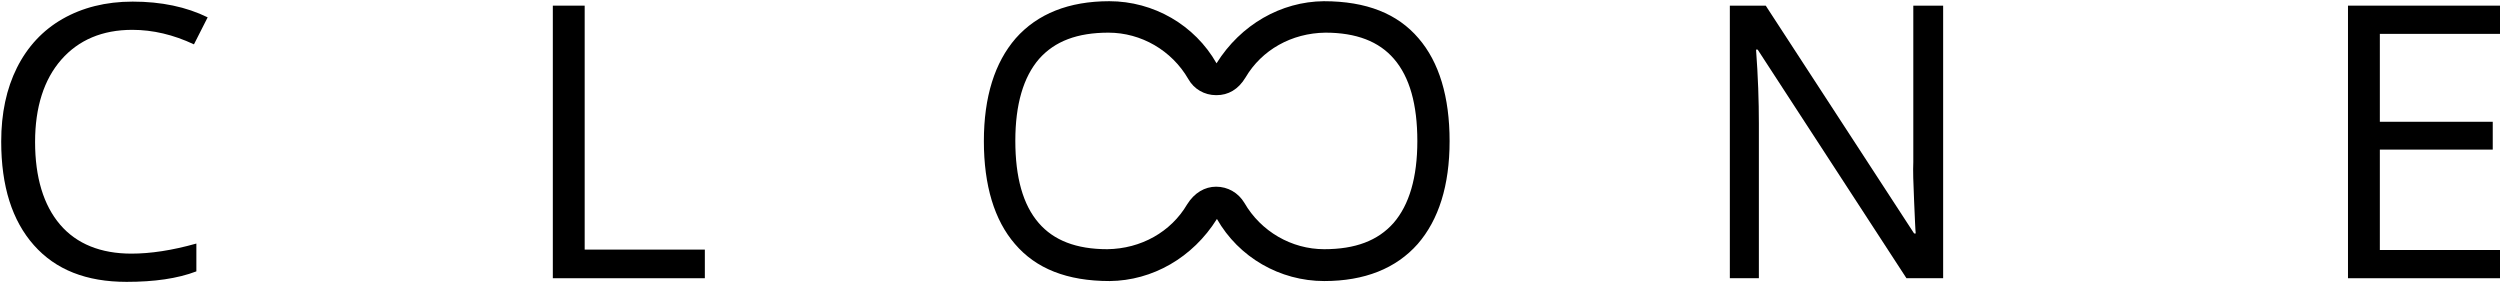
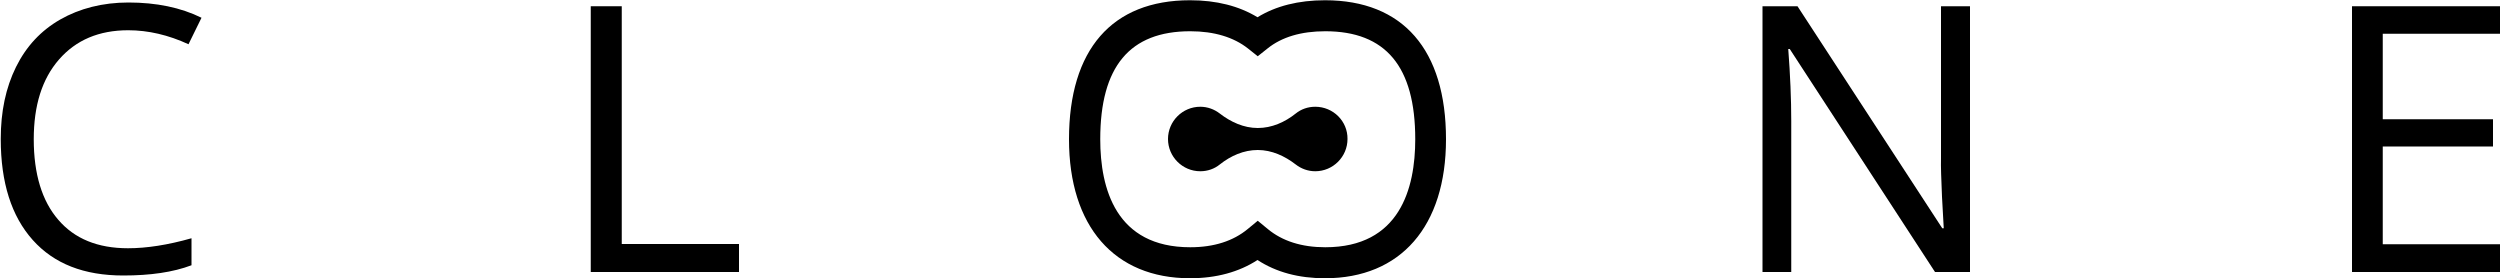
- <svg xmlns="http://www.w3.org/2000/svg" version="1.1" id="Layer_1" x="0px" y="0px" viewBox="0 0 620 70" style="enable-background:new 0 0 620 70;" xml:space="preserve">
+ <svg xmlns="http://www.w3.org/2000/svg" version="1.1" id="Layer_1" x="0px" y="0px" viewBox="0 0 1000 111" style="enable-background:new 0 0 1000 111;" xml:space="preserve">
  <g>
-     <g>
-       <path d="M32.8,7.4c-7.4,0-13.3,2.5-17.6,7.4S8.7,26.6,8.7,35.2c0,8.8,2.1,15.7,6.2,20.5s10.1,7.2,17.7,7.2    c4.7,0,10.1-0.8,16.1-2.5v6.9c-4.7,1.8-10.5,2.6-17.3,2.6c-10,0-17.6-3-23-9.1S0.3,46.2,0.3,35.1c0-7,1.3-13.1,3.9-18.3    s6.4-9.3,11.3-12.1s10.7-4.3,17.4-4.3c7.1,0,13.3,1.3,18.6,3.9L48.1,11C43,8.6,37.9,7.4,32.8,7.4z" />
-     </g>
-     <g>
-       <path d="M137.1,69V1.4h7.9v60.5h29.8V69H137.1z" />
-     </g>
-     <g>
-       <path d="M481.8,69h-9l-36.9-56.7h-0.4c0.5,6.7,0.7,12.8,0.7,18.3V69H429V1.4h8.9l36.8,56.5h0.4c-0.1-0.8-0.2-3.5-0.4-8    c-0.2-4.5-0.3-7.7-0.2-9.7V1.4h7.4V69z" />
-     </g>
-     <g>
-       <path d="M620,69h-37.7V1.4H620v7h-29.8v21.8h28v6.9h-28v24.9H620V69z" />
-     </g>
-     <path d="M328.4,69.7c-11,0-21.2-5.9-26.6-15.4c-6,9.6-16,15.3-26.6,15.4c0,0,0,0,0,0c-10.6,0-18.3-3.1-23.5-9.2   c-5.1-5.9-7.7-14.5-7.7-25.5c0-11,2.7-19.5,7.9-25.5c5.4-6.1,13.2-9.2,23.2-9.2c11,0,21.2,5.9,26.6,15.4c6-9.6,16-15.3,26.6-15.4   c0,0,0,0,0,0c10.6,0,18.3,3.1,23.5,9.2c5.1,5.9,7.7,14.5,7.7,25.5c0,11-2.7,19.5-7.9,25.5C346.2,66.6,338.4,69.7,328.4,69.7z    M301.6,46.3C301.6,46.3,301.7,46.3,301.6,46.3c2.9,0,5.5,1.5,7,4c4.1,7.1,11.7,11.5,19.8,11.5c7.7,0,13.3-2.1,17.2-6.5   c3.9-4.5,5.9-11.3,5.9-20.3c0-9.1-1.9-15.9-5.8-20.4v0c-3.7-4.3-9.3-6.5-17-6.5c-8.4,0.1-15.8,4.3-19.8,11.1   c-1.8,3-4.3,4.4-7.2,4.4c0,0,0,0-0.1,0c-2.9,0-5.5-1.5-6.9-4c-4.1-7.1-11.7-11.5-19.8-11.5c-7.7,0-13.3,2.1-17.2,6.5   c-3.9,4.5-5.9,11.3-5.9,20.3c0,9.1,1.9,15.9,5.8,20.4c3.7,4.3,9.3,6.5,17,6.5c8.4-0.1,15.8-4.3,19.8-11.1   C296.2,47.8,298.8,46.3,301.6,46.3z" />
+     <path d="M51.3,12.1c-11.7,0-20.9,3.9-27.7,11.7S13.5,42.2,13.5,55.7c0,13.9,3.3,24.7,9.8,32.2c6.5,7.6,15.8,11.4,27.9,11.4   c7.4,0,15.9-1.3,25.4-4v10.8c-7.4,2.8-16.5,4.1-27.3,4.1c-15.7,0-27.7-4.7-36.2-14.2S0.3,73.1,0.3,55.6c0-11,2-20.5,6.1-28.8   s10-14.6,17.7-19S41,1,51.4,1c11.1,0,20.9,2,29.2,6.1l-5.2,10.6C67.4,14,59.3,12.1,51.3,12.1z" />
  </g>
+   <g>
+     <path d="M236.3,108.8V2.5h12.4v95.1h46.9v11.2H236.3z" />
+   </g>
+   <g>
+     <path d="M788.1,108.8H774l-58.1-89.2h-0.6c0.8,10.5,1.2,20.1,1.2,28.8v60.4H705V2.5h14l57.9,88.8h0.6c-0.1-1.3-0.3-5.5-0.7-12.6   c-0.3-7.1-0.5-12.2-0.4-15.2v-61h11.6V108.8z" />
+   </g>
+   <g>
+     <path d="M1000,108.8h-59.2V2.5h59.2v11h-46.9v34.2h44.1v10.9h-44.1v39.1h46.9V108.8z" />
+   </g>
+   <path d="M526.1,42.7c-3,0-5.7,1-7.8,2.7c-4.4,3.5-9.6,5.8-15.2,5.8h0c-5.6,0-10.8-2.4-15.2-5.8c-2.2-1.7-4.9-2.7-7.8-2.7  c-7.1,0-12.9,5.8-12.9,12.9c0,7.1,5.8,12.9,12.9,12.9c3,0,5.7-1,7.8-2.7c4.4-3.5,9.6-5.8,15.2-5.8h0c5.6,0,10.8,2.4,15.2,5.8  c2.2,1.7,4.9,2.7,7.8,2.7c7.1,0,12.9-5.8,12.9-12.9C539.1,48.5,533.3,42.7,526.1,42.7z" />
+   <path d="M530,111.3c-10.5,0-19.5-2.4-27-7.3c-7.4,4.8-16.5,7.3-27,7.3c-30.3,0-48.4-20.8-48.4-55.6c0-35.9,17.2-55.6,48.4-55.6  c10.6,0,19.6,2.3,27,6.8c7.3-4.5,16.4-6.8,27-6.8c31.2,0,48.4,19.8,48.4,55.6C578.4,90.5,560.3,111.3,530,111.3z M503.1,88.3l4,3.3  c5.8,4.8,13.5,7.3,23,7.3c29.8,0,36-23.5,36-43.2c0-29.1-11.8-43.2-36-43.2c-9.6,0-17.4,2.3-23.1,6.9l-3.9,3.1l-3.9-3.1  c-5.7-4.5-13.5-6.9-23.1-6.9c-24.2,0-36,14.1-36,43.2c0,19.7,6.2,43.2,36,43.2c9.5,0,17.2-2.5,23-7.3L503.1,88.3z" />
</svg>
